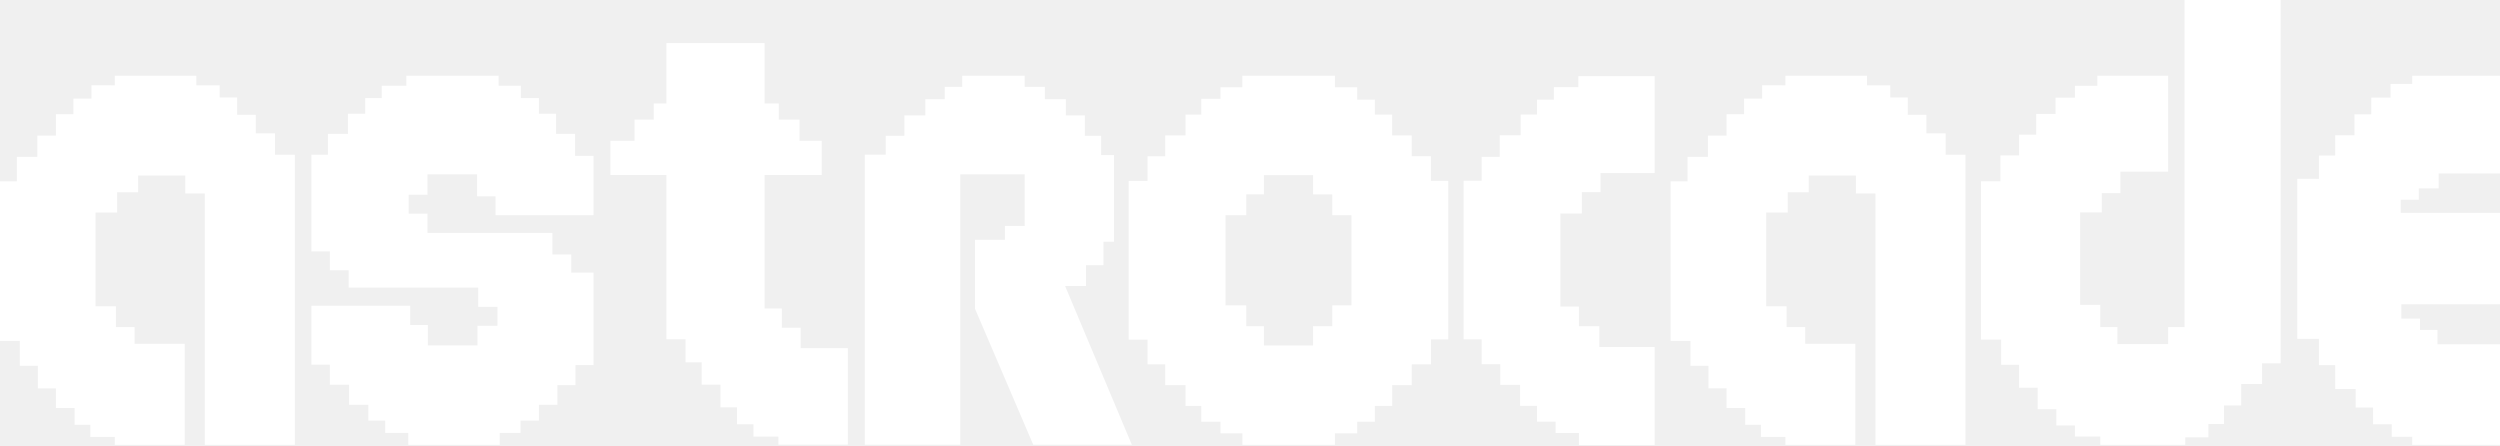
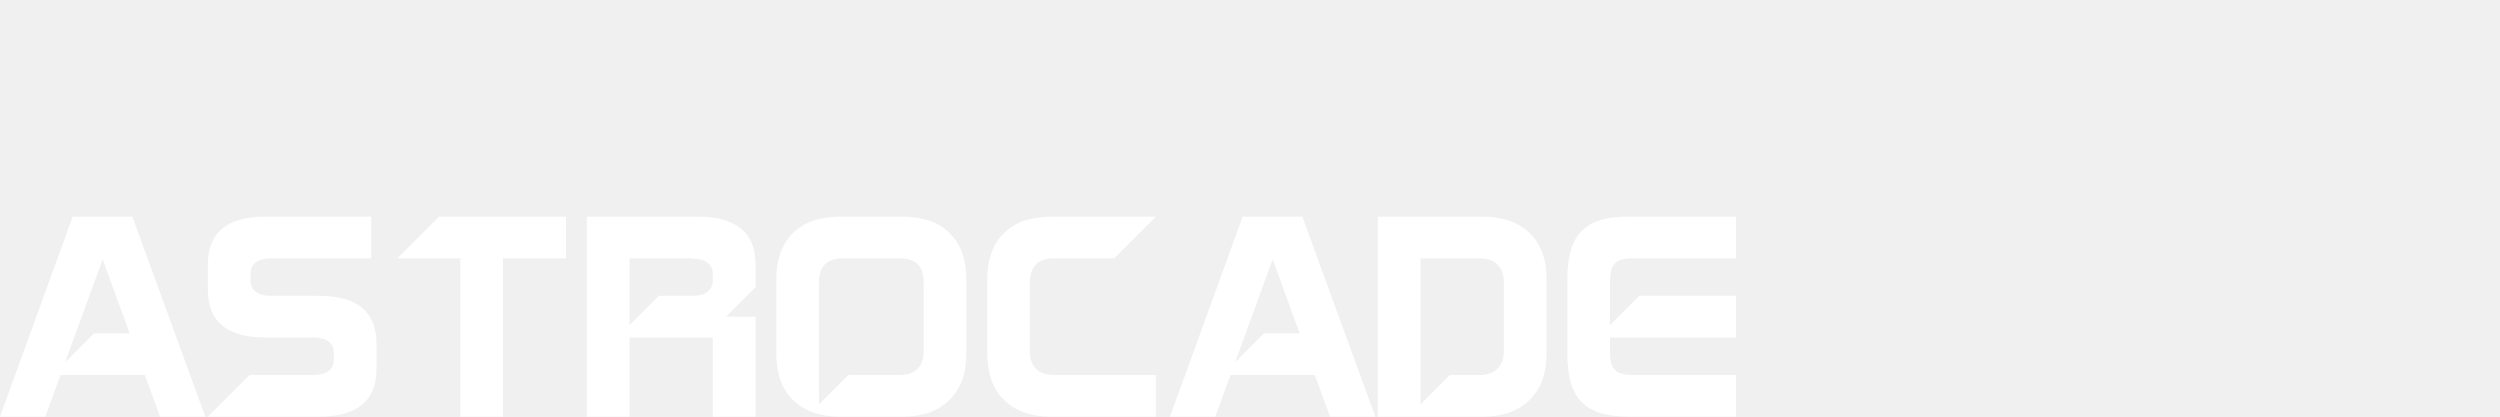
- <svg xmlns="http://www.w3.org/2000/svg" version="1.1" viewBox="0 0 264 47">
-   <polygon points="166.675 9.199 166.675 8.043 174.735 8.043 174.735 18.273 169.013 18.273 169.013 20.287 167.044 20.287 167.044 22.546 164.776 22.546 164.776 32.372 166.736 32.372 166.736 34.447 168.89 34.447 168.89 36.644 174.735 36.644 174.735 47 166.736 47 166.736 45.725 164.275 45.725 164.275 44.531 162.306 44.531 162.306 42.861 160.522 42.861 160.522 40.644 158.43 40.644 158.43 38.46 156.462 38.46 156.462 35.836 154.554 35.836 154.554 19.089 156.462 19.089 156.462 16.564 158.369 16.564 158.369 14.281 160.584 14.281 160.584 12.098 162.306 12.098 162.306 10.522 164.091 10.522 164.091 9.199" style="fill: rgb(255, 255, 255);" />
-   <polygon points="188.54 9.008 188.54 7.995 197.153 7.995 197.153 9.008 199.614 9.008 199.614 10.291 201.461 10.291 201.461 12.123 203.43 12.123 203.43 14.078 205.46 14.078 205.46 16.337 207.552 16.337 207.552 46.975 198.046 46.975 198.046 20.428 195.985 20.428 195.985 18.536 191.002 18.536 191.002 20.306 188.787 20.306 188.787 22.445 186.509 22.445 186.509 32.339 188.662 32.339 188.662 34.537 190.632 34.537 190.632 36.308 195.923 36.308 195.923 46.975 188.54 46.975 188.54 46.141 185.955 46.141 185.955 44.859 184.294 44.859 184.294 43.088 182.325 43.088 182.325 41.011 180.417 41.011 180.417 38.629 178.51 38.629 178.51 36.004 176.418 36.004 176.418 19.147 178.202 19.147 178.202 16.564 180.356 16.564 180.356 14.322 182.325 14.322 182.325 12.061 184.171 12.061 184.171 10.413 186.078 10.413 186.078 9.005" style="fill: rgb(255, 255, 255);" />
-   <polygon points="12.122 9.008 12.122 7.995 20.735 7.995 20.735 9.008 23.196 9.008 23.196 10.291 25.043 10.291 25.043 12.123 27.012 12.123 27.012 14.078 29.043 14.078 29.043 16.338 31.135 16.338 31.135 46.975 21.628 46.975 21.628 20.429 19.567 20.429 19.567 18.536 14.584 18.536 14.584 20.306 12.369 20.306 12.369 22.445 10.091 22.445 10.091 32.339 12.244 32.339 12.244 34.537 14.214 34.537 14.214 36.308 19.505 36.308 19.505 46.975 12.122 46.975 12.122 46.142 9.537 46.142 9.537 44.859 7.876 44.859 7.876 43.088 5.907 43.088 5.907 41.012 4 41.012 4 38.629 2.092 38.629 2.092 36.004 0 36.004 0 19.147 1.784 19.147 1.784 16.564 3.939 16.564 3.939 14.322 5.907 14.322 5.907 12.061 7.753 12.061 7.753 10.413 9.66 10.413 9.66 9.005" style="fill: rgb(255, 255, 255);" />
-   <polygon points="228.954 18.128 228.954 7.995 221.475 7.995 221.475 9.058 219.113 9.064 219.113 10.314 217.068 10.314 217.068 12.034 215.021 12.034 215.021 14.22 213.21 14.22 213.21 16.409 211.242 16.409 211.242 19.144 209.196 19.144 209.196 35.865 211.321 35.865 211.321 38.522 213.21 38.522 213.21 40.944 215.179 40.944 215.179 43.21 217.147 43.21 217.147 44.929 219.113 44.929 219.113 46.101 221.791 46.101 221.791 46.975 230.763 46.975 230.763 46.179 233.204 46.179 233.204 44.773 234.857 44.773 234.857 42.819 236.669 42.819 236.669 40.553 238.872 40.553 238.872 38.365 240.84 38.365 240.84 0 230.685 0 230.685 34.537 228.954 34.537 228.954 36.334 223.6 36.334 223.6 34.537 221.791 34.537 221.791 32.193 219.665 32.193 219.665 22.426 221.947 22.426 221.947 20.394 223.916 20.394 223.916 18.128" style="fill: rgb(255, 255, 255);" />
-   <polygon points="244.88 18.886 244.88 16.427 246.595 16.427 246.595 14.283 248.628 14.283 248.628 12.076 250.408 12.076 250.408 10.31 252.44 10.31 252.44 8.86 254.727 8.86 254.727 7.995 264 7.995 264 18.318 257.521 18.318 257.521 19.894 255.425 19.894 255.425 21.092 253.518 21.092 253.518 22.48 264 22.48 264 32.127 253.582 32.127 253.582 33.641 255.552 33.641 255.552 34.838 257.394 34.838 257.394 36.352 264 36.352 264 46.975 254.727 46.975 254.727 46.125 252.565 46.125 252.565 44.801 250.596 44.801 250.596 43.035 248.756 43.035 248.756 41.08 246.595 41.08 246.595 38.559 244.88 38.559 244.88 35.784 242.593 35.784 242.593 18.879" style="fill: rgb(255, 255, 255);" />
-   <polygon points="62.677 22.724 62.677 16.459 60.729 16.459 60.729 14.139 58.724 14.139 58.724 12.007 56.913 12.007 56.913 10.355 55.006 10.355 55.006 9.053 52.652 9.053 52.652 7.995 42.911 7.995 42.911 9.053 40.313 9.053 40.313 10.355 38.568 10.355 38.568 12.007 36.742 12.007 36.742 14.139 34.631 14.139 34.631 16.337 32.885 16.337 32.885 26.549 34.833 26.549 34.833 28.543 36.822 28.543 36.822 30.373 50.501 30.373 50.501 32.408 52.53 32.408 52.53 34.403 50.419 34.403 50.419 36.477 45.184 36.477 45.184 34.321 43.317 34.321 43.317 32.286 32.885 32.286 32.885 38.512 34.833 38.512 34.833 40.627 36.863 40.627 36.863 42.744 38.893 42.744 38.893 44.412 40.678 44.412 40.678 45.714 43.113 45.714 43.113 46.975 52.774 46.975 52.774 45.714 54.966 45.714 54.966 44.412 56.913 44.412 56.913 42.744 58.861 42.744 58.861 40.669 60.769 40.669 60.769 38.553 62.677 38.553 62.677 28.787 60.323 28.787 60.323 26.874 58.334 26.874 58.334 24.596 45.143 24.596 45.143 22.561 43.154 22.561 43.154 20.567 45.143 20.567 45.143 18.411 50.379 18.411 50.379 20.731 52.327 20.731 52.327 22.724" style="fill: rgb(255, 255, 255);" />
-   <polygon points="84.549 36.76 84.549 34.607 82.564 34.607 82.564 32.577 80.741 32.577 80.741 18.482 86.776 18.482 86.776 14.867 84.427 14.867 84.427 12.632 82.24 12.632 82.24 10.926 80.741 10.926 80.741 4.549 70.371 4.549 70.371 10.926 69.034 10.926 69.034 12.632 67.008 12.632 67.008 14.867 64.457 14.867 64.457 18.482 70.371 18.482 70.371 35.826 72.396 35.826 72.396 38.263 74.098 38.263 74.098 40.619 76.082 40.619 76.082 43.016 77.825 43.016 77.825 44.802 79.566 44.802 79.566 46.103 82.199 46.103 82.199 46.955 89.532 46.955 89.532 36.76" style="fill: rgb(255, 255, 255);" />
-   <polygon points="112.475 30.204 114.685 30.204 114.685 28.007 116.529 28.007 116.529 25.525 117.636 25.525 117.636 16.373 116.283 16.373 116.283 14.34 114.561 14.34 114.561 12.184 112.553 12.184 112.553 10.475 110.339 10.475 110.339 9.174 108.208 9.174 108.208 7.995 101.609 7.995 101.609 9.174 99.765 9.174 99.765 10.475 97.715 10.475 97.715 12.184 95.502 12.184 95.502 14.34 93.534 14.34 93.534 16.333 91.321 16.333 91.321 46.962 101.404 46.962 101.404 18.407 108.208 18.407 108.208 23.858 106.118 23.858 106.118 25.322 102.961 25.322 102.961 32.604 109.109 46.962 119.521 46.962" style="fill: rgb(255, 255, 255);" />
-   <path d="M 151.108 19.103 L 151.108 16.498 L 149.079 16.498 L 149.079 14.3 L 147.012 14.3 L 147.012 12.102 L 145.186 12.102 L 145.186 10.522 L 143.321 10.522 L 143.321 9.215 L 140.966 9.215 L 140.966 7.995 L 131.192 7.995 L 131.192 9.216 L 128.883 9.216 L 128.883 10.436 L 126.855 10.436 L 126.855 12.104 L 125.193 12.104 L 125.193 14.301 L 123.043 14.301 L 123.043 16.499 L 121.178 16.499 L 121.178 19.104 L 119.19 19.104 L 119.19 19.145 L 119.19 35.825 L 119.19 35.868 L 121.178 35.868 L 121.178 38.471 L 123.043 38.471 L 123.043 40.671 L 125.193 40.671 L 125.193 42.868 L 126.855 42.868 L 126.855 44.536 L 128.883 44.536 L 128.883 45.757 L 131.195 45.757 L 131.195 46.977 L 131.235 46.977 L 140.806 46.977 L 140.969 46.977 L 140.969 45.757 L 143.321 45.757 L 143.321 44.536 L 145.186 44.536 L 145.186 42.868 L 147.014 42.868 L 147.014 40.671 L 149.082 40.671 L 149.082 38.471 L 151.111 38.471 L 151.111 35.837 L 152.935 35.837 L 152.935 35.794 L 152.935 19.144 L 152.935 19.103 L 151.108 19.103 Z M 140.686 32.246 L 140.686 34.445 L 138.658 34.445 L 138.658 36.479 L 133.47 36.479 L 133.47 34.445 L 131.603 34.445 L 131.603 32.246 L 129.413 32.246 L 129.413 22.723 L 131.603 22.723 L 131.603 20.524 L 133.47 20.524 L 133.47 18.493 L 138.658 18.493 L 138.658 20.527 L 140.686 20.527 L 140.686 22.726 L 142.714 22.726 L 142.714 32.246 L 140.686 32.246 Z" style="fill: rgb(255, 255, 255);" />
+ <svg xmlns="http://www.w3.org/2000/svg" version="1.1" id="vertical" x="0px" y="0px" viewBox="0 0 240 40" width="240" height="40">
+   <defs id="defs2" />
+   <path d="M 13.904,36 H 5.808 L 4.352,40 H -1.4305115e-8 L 6.976,20.8 h 5.728 L 19.712,40 H 15.36 l -1.456,-4 z m -4.88,-4 h 3.424 L 9.856,24.896 6.256,34.768 9.024,32 Z m 16.464,0.4 q -2.768,0 -4.16,-1.152 -1.376,-1.136 -1.376,-3.456 v -2.416 q 0,-4.576 5.536,-4.576 h 10.144 v 4 h -9.568 q -1.024,0 -1.504,0.384 -0.512,0.368 -0.512,1.152 v 0.528 q 0,0.784 0.512,1.152 0.48,0.384 1.504,0.384 h 4.512 q 2.8,0 4.192,1.152 1.376,1.184 1.376,3.424 v 2.448 q 0,4.576 -5.568,4.576 h -10.624 l 4,-4 h 6.08 q 1.024,0 1.504,-0.384 0.512,-0.368 0.512,-1.12 v -0.592 q 0,-0.752 -0.512,-1.12 -0.48,-0.384 -1.504,-0.384 z M 42.144,20.8 h 12.192 v 4 h -6.048 V 40 h -4.096 V 24.8 h -6.048 l 4,-4 z m 24.816,0 q 2.8,0 4.192,1.152 1.376,1.136 1.376,3.424 v 2.208 l -2.816,2.816 h 2.816 V 40 h -4.096 v -7.6 h -8 V 40 h -4.096 V 20.8 Z m 1.472,6.064 v -0.496 q 0,-0.784 -0.512,-1.152 -0.48,-0.384 -1.504,-0.384 V 24.8 h -5.984 v 6.416 l 2.816,-2.816 h 3.168 q 1.024,0 1.504,-0.384 0.512,-0.368 0.512,-1.152 z m 6.096,-0.08 q 0,-1.424 0.4,-2.512 0.4,-1.104 1.168,-1.872 0.8,-0.8 1.888,-1.184 1.104,-0.384 2.528,-0.416 h 6.272 q 1.424,0.032 2.512,0.416 1.104,0.384 1.872,1.184 1.6,1.552 1.6,4.384 v 7.168 q 0,2.864 -1.6,4.416 -1.536,1.584 -4.384,1.632 h -6.272 q -2.832,-0.048 -4.416,-1.632 -1.568,-1.568 -1.568,-4.416 z m 4.096,0.32 v 11.712 l 2.816,-2.816 h 4.96 q 0.56,0 0.976,-0.16 0.432,-0.16 0.72,-0.448 0.576,-0.576 0.576,-1.696 v -6.592 q 0,-1.152 -0.576,-1.728 -0.576,-0.576 -1.696,-0.576 h -5.504 q -1.12,0 -1.696,0.576 -0.576,0.576 -0.576,1.728 z M 100.784,20.8 h 10.176 l -4,4 h -5.792 q -1.168,0 -1.728,0.608 -0.576,0.576 -0.576,1.728 v 6.56 q 0,1.12 0.576,1.696 0.288,0.288 0.72,0.448 0.432,0.16 1.008,0.16 h 9.792 v 4 h -10.176 q -1.456,-0.032 -2.544,-0.432 -1.072,-0.4 -1.872,-1.2 -0.8,-0.768 -1.184,-1.856 -0.384,-1.104 -0.416,-2.56 v -7.168 q 0.032,-1.424 0.416,-2.512 0.384,-1.104 1.184,-1.872 0.8,-0.8 1.872,-1.184 1.088,-0.384 2.544,-0.416 z M 126.224,36 h -8.096 l -1.456,4 h -4.352 l 6.976,-19.2 h 5.728 l 7.008,19.2 h -4.352 l -1.456,-4 z m -4.88,-4 h 3.424 l -2.592,-7.104 -3.6,9.872 2.768,-2.768 z m 10.928,8 V 20.8 h 10.176 q 1.424,0.032 2.512,0.416 1.104,0.384 1.904,1.184 1.6,1.552 1.6,4.384 v 7.168 q 0,2.864 -1.6,4.416 -1.584,1.584 -4.416,1.632 z m 4.096,-15.2 v 14.016 l 2.816,-2.816 h 2.848 q 0.576,0 1.008,-0.16 0.432,-0.16 0.72,-0.448 0.288,-0.288 0.448,-0.704 0.16,-0.416 0.16,-0.992 v -6.56 q 0,-1.12 -0.608,-1.728 -0.56,-0.608 -1.728,-0.608 z m 20.112,-4 h 10.176 v 4 h -9.888 q -1.248,0 -1.728,0.48 -0.272,0.272 -0.384,0.704 -0.096,0.432 -0.096,1.056 v 4.176 l 2.816,-2.816 h 9.28 v 4 h -12.096 v 1.36 q 0,0.624 0.096,1.056 0.112,0.432 0.384,0.704 0.48,0.48 1.728,0.48 h 9.888 v 4 h -10.176 q -1.648,0 -2.8,-0.336 -1.136,-0.352 -1.84,-1.072 -0.704,-0.704 -1.04,-1.856 -0.336,-1.168 -0.336,-2.784 v -7.136 q 0,-3.264 1.376,-4.64 0.704,-0.704 1.84,-1.056 1.152,-0.352 2.8,-0.32 z" id="text17" style="font-size:32px;line-height:0.1;font-family:Gayatri;-inkscape-font-specification:Gayatri;fill:#ffffff" aria-label="ASTROCADE" />
</svg>
